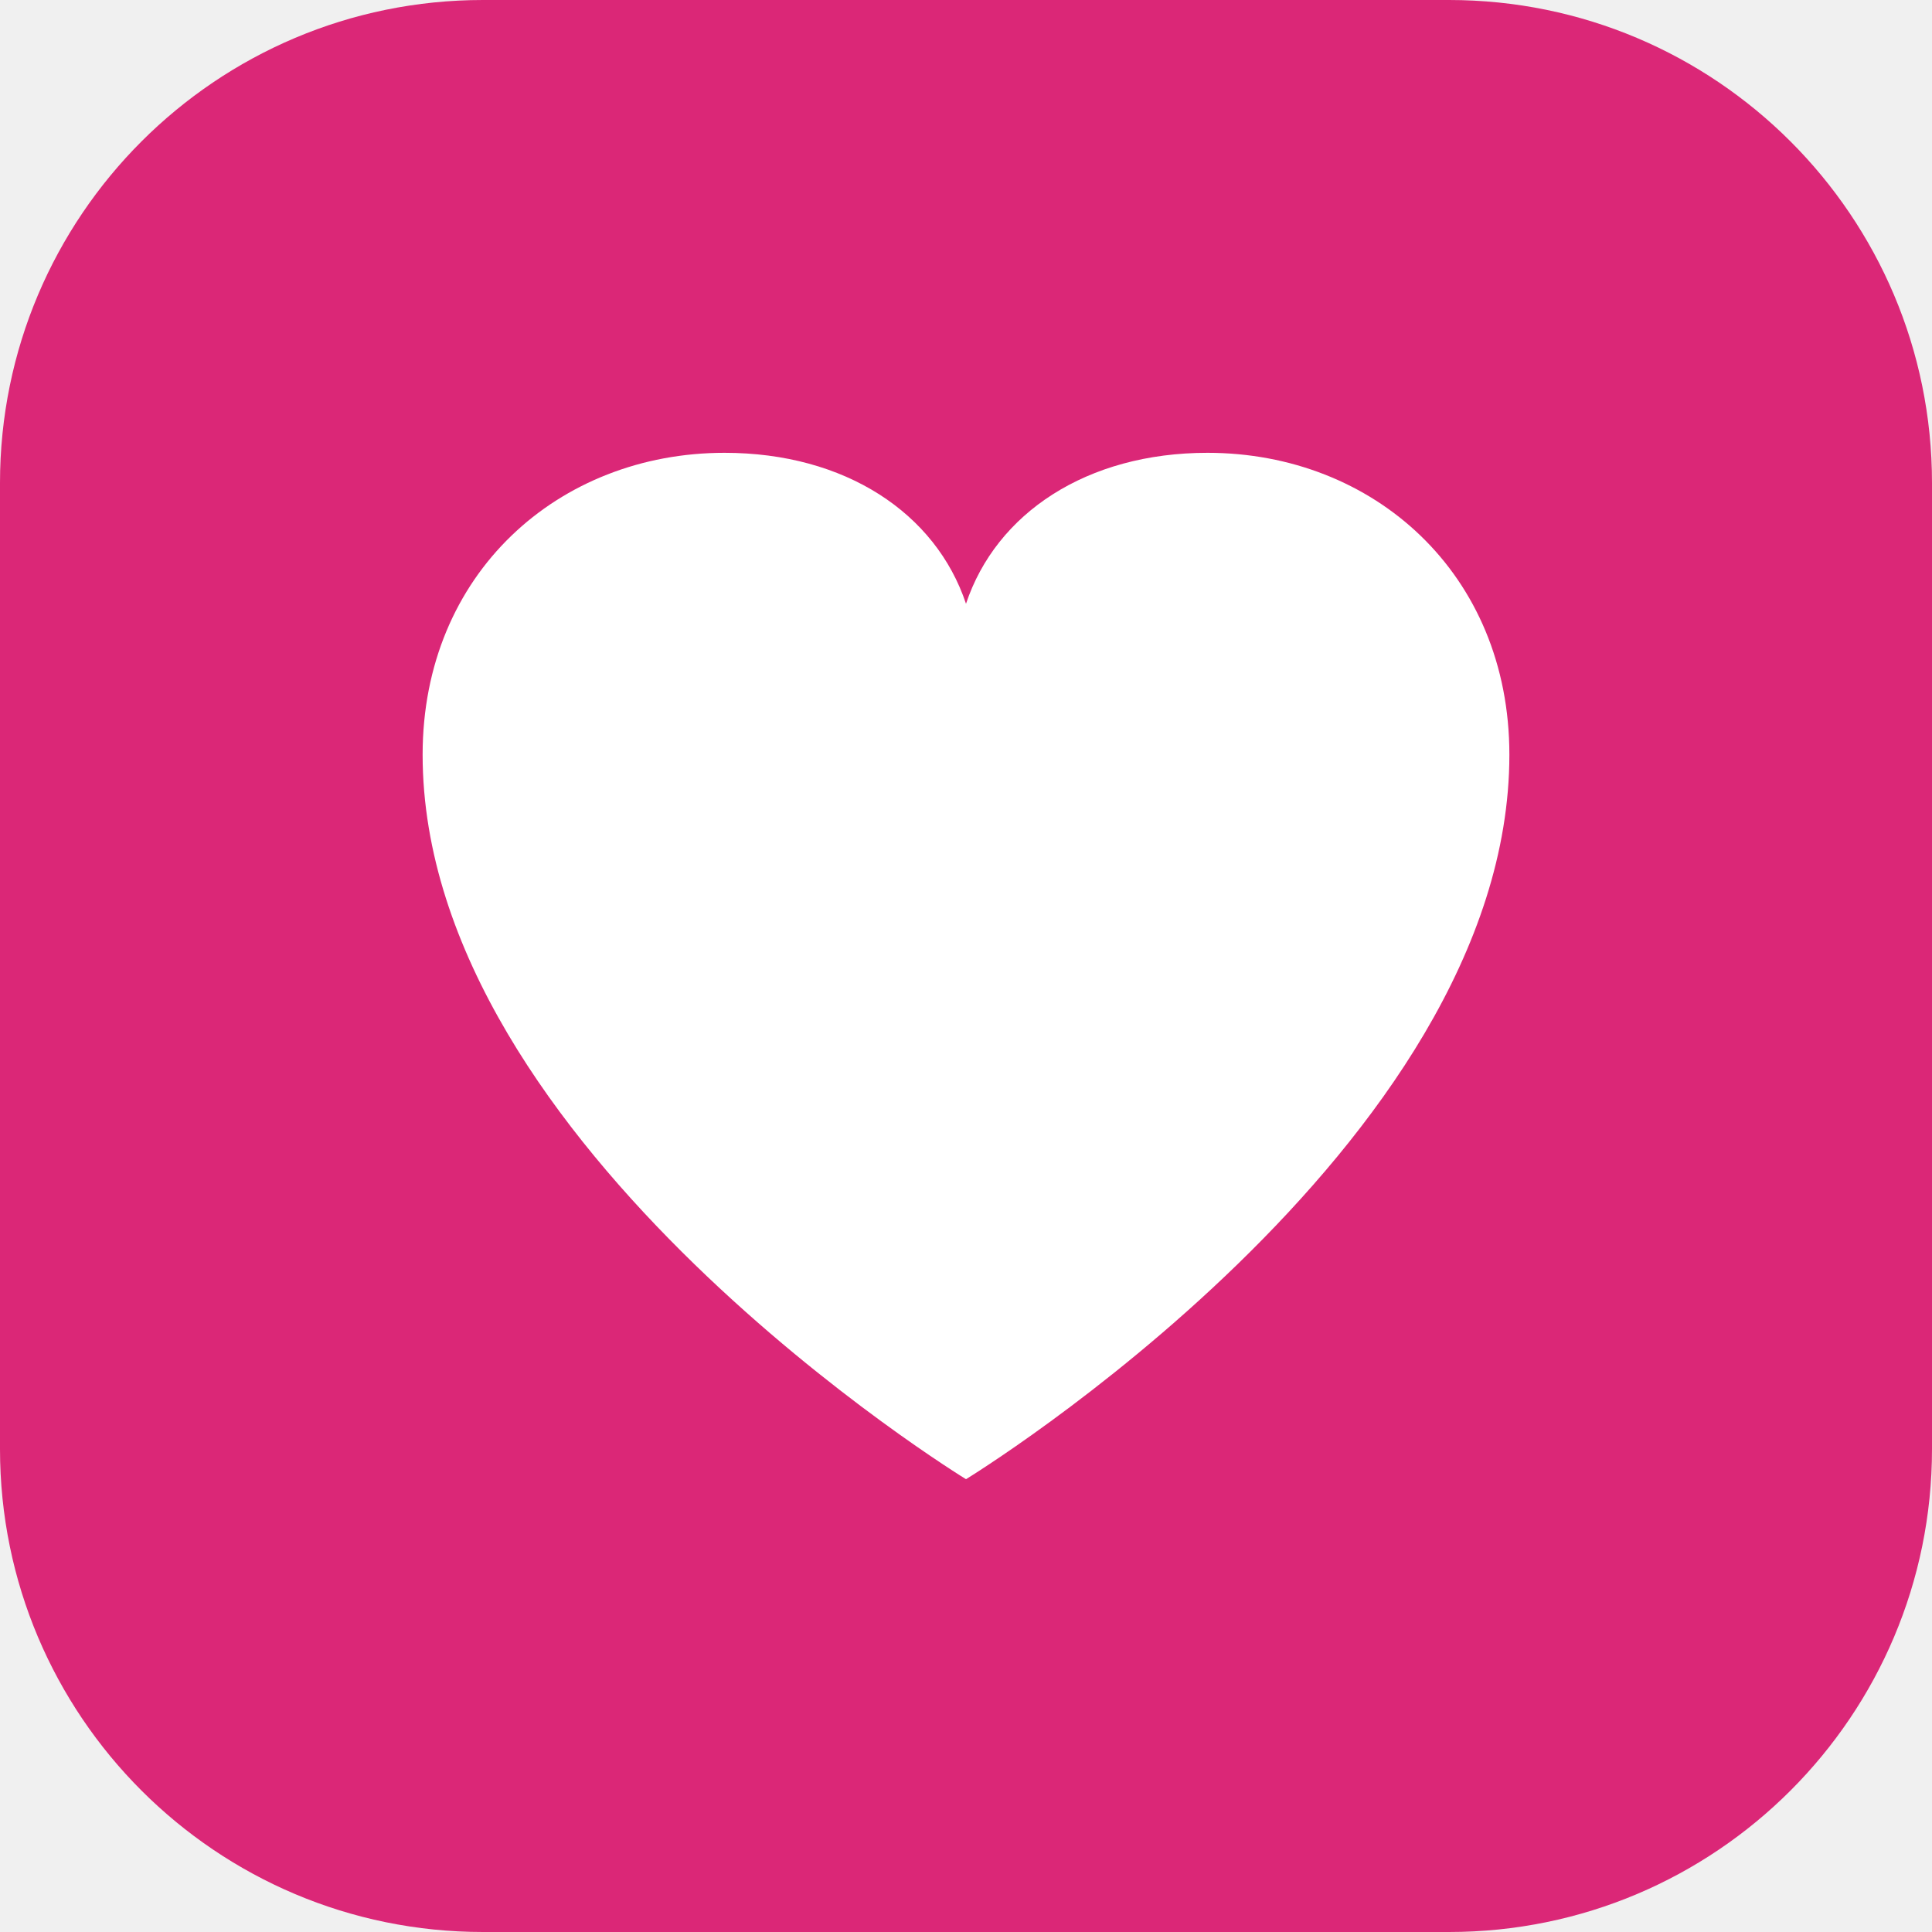
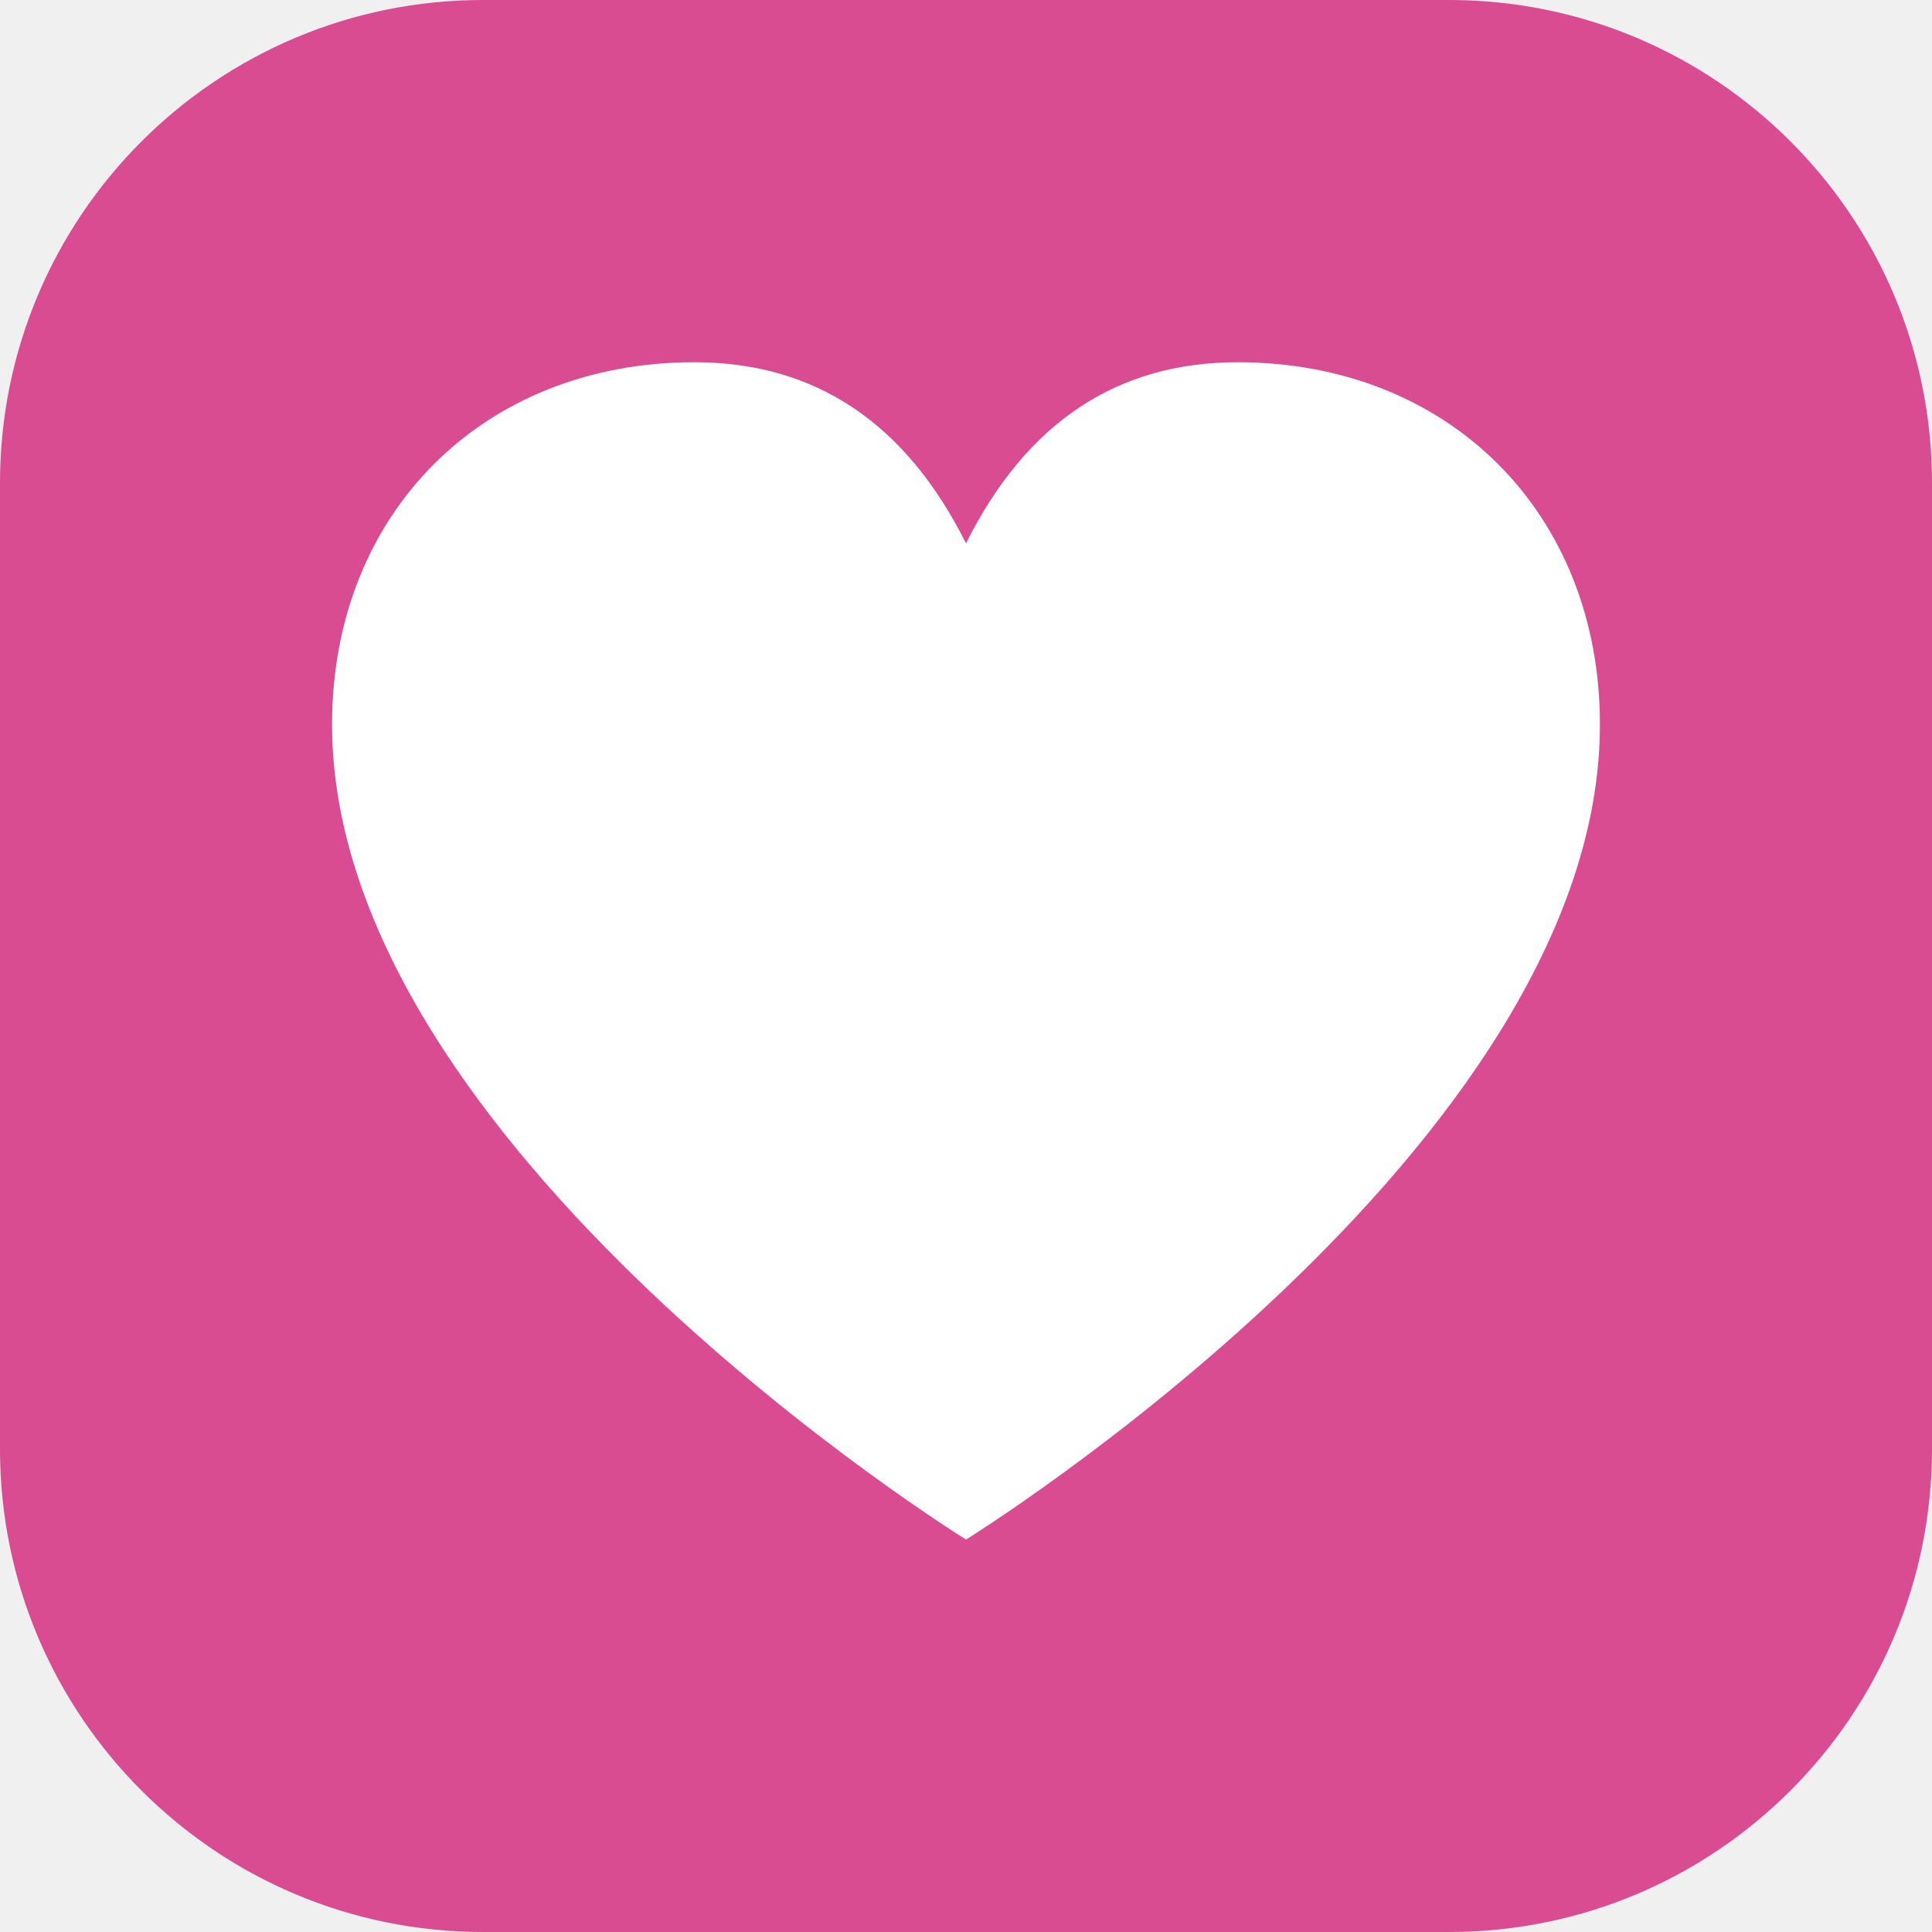
<svg xmlns="http://www.w3.org/2000/svg" viewBox="0 0 64 64">
-   <rect width="64" height="64" rx="16" fill="#db2777" />
-   <path d="M32 49S14 38 14 25c0-6 4.5-10 10-10 4 0 7 2 8 5 1-3 4-5 8-5 5.500 0 10 4 10 10 0 13-18 24-18 24z" fill="#fff" />
+   <rect width="64" height="64" rx="16" fill="#d94c91" />
+   <path d="M32 51S11 38 11 24c0-7 5-12 12-12 4 0 7 2 9 6 2-4 5-6 9-6 7 0 12 5 12 12 0 14-21 27-21 27z" fill="#fff" />
</svg>
